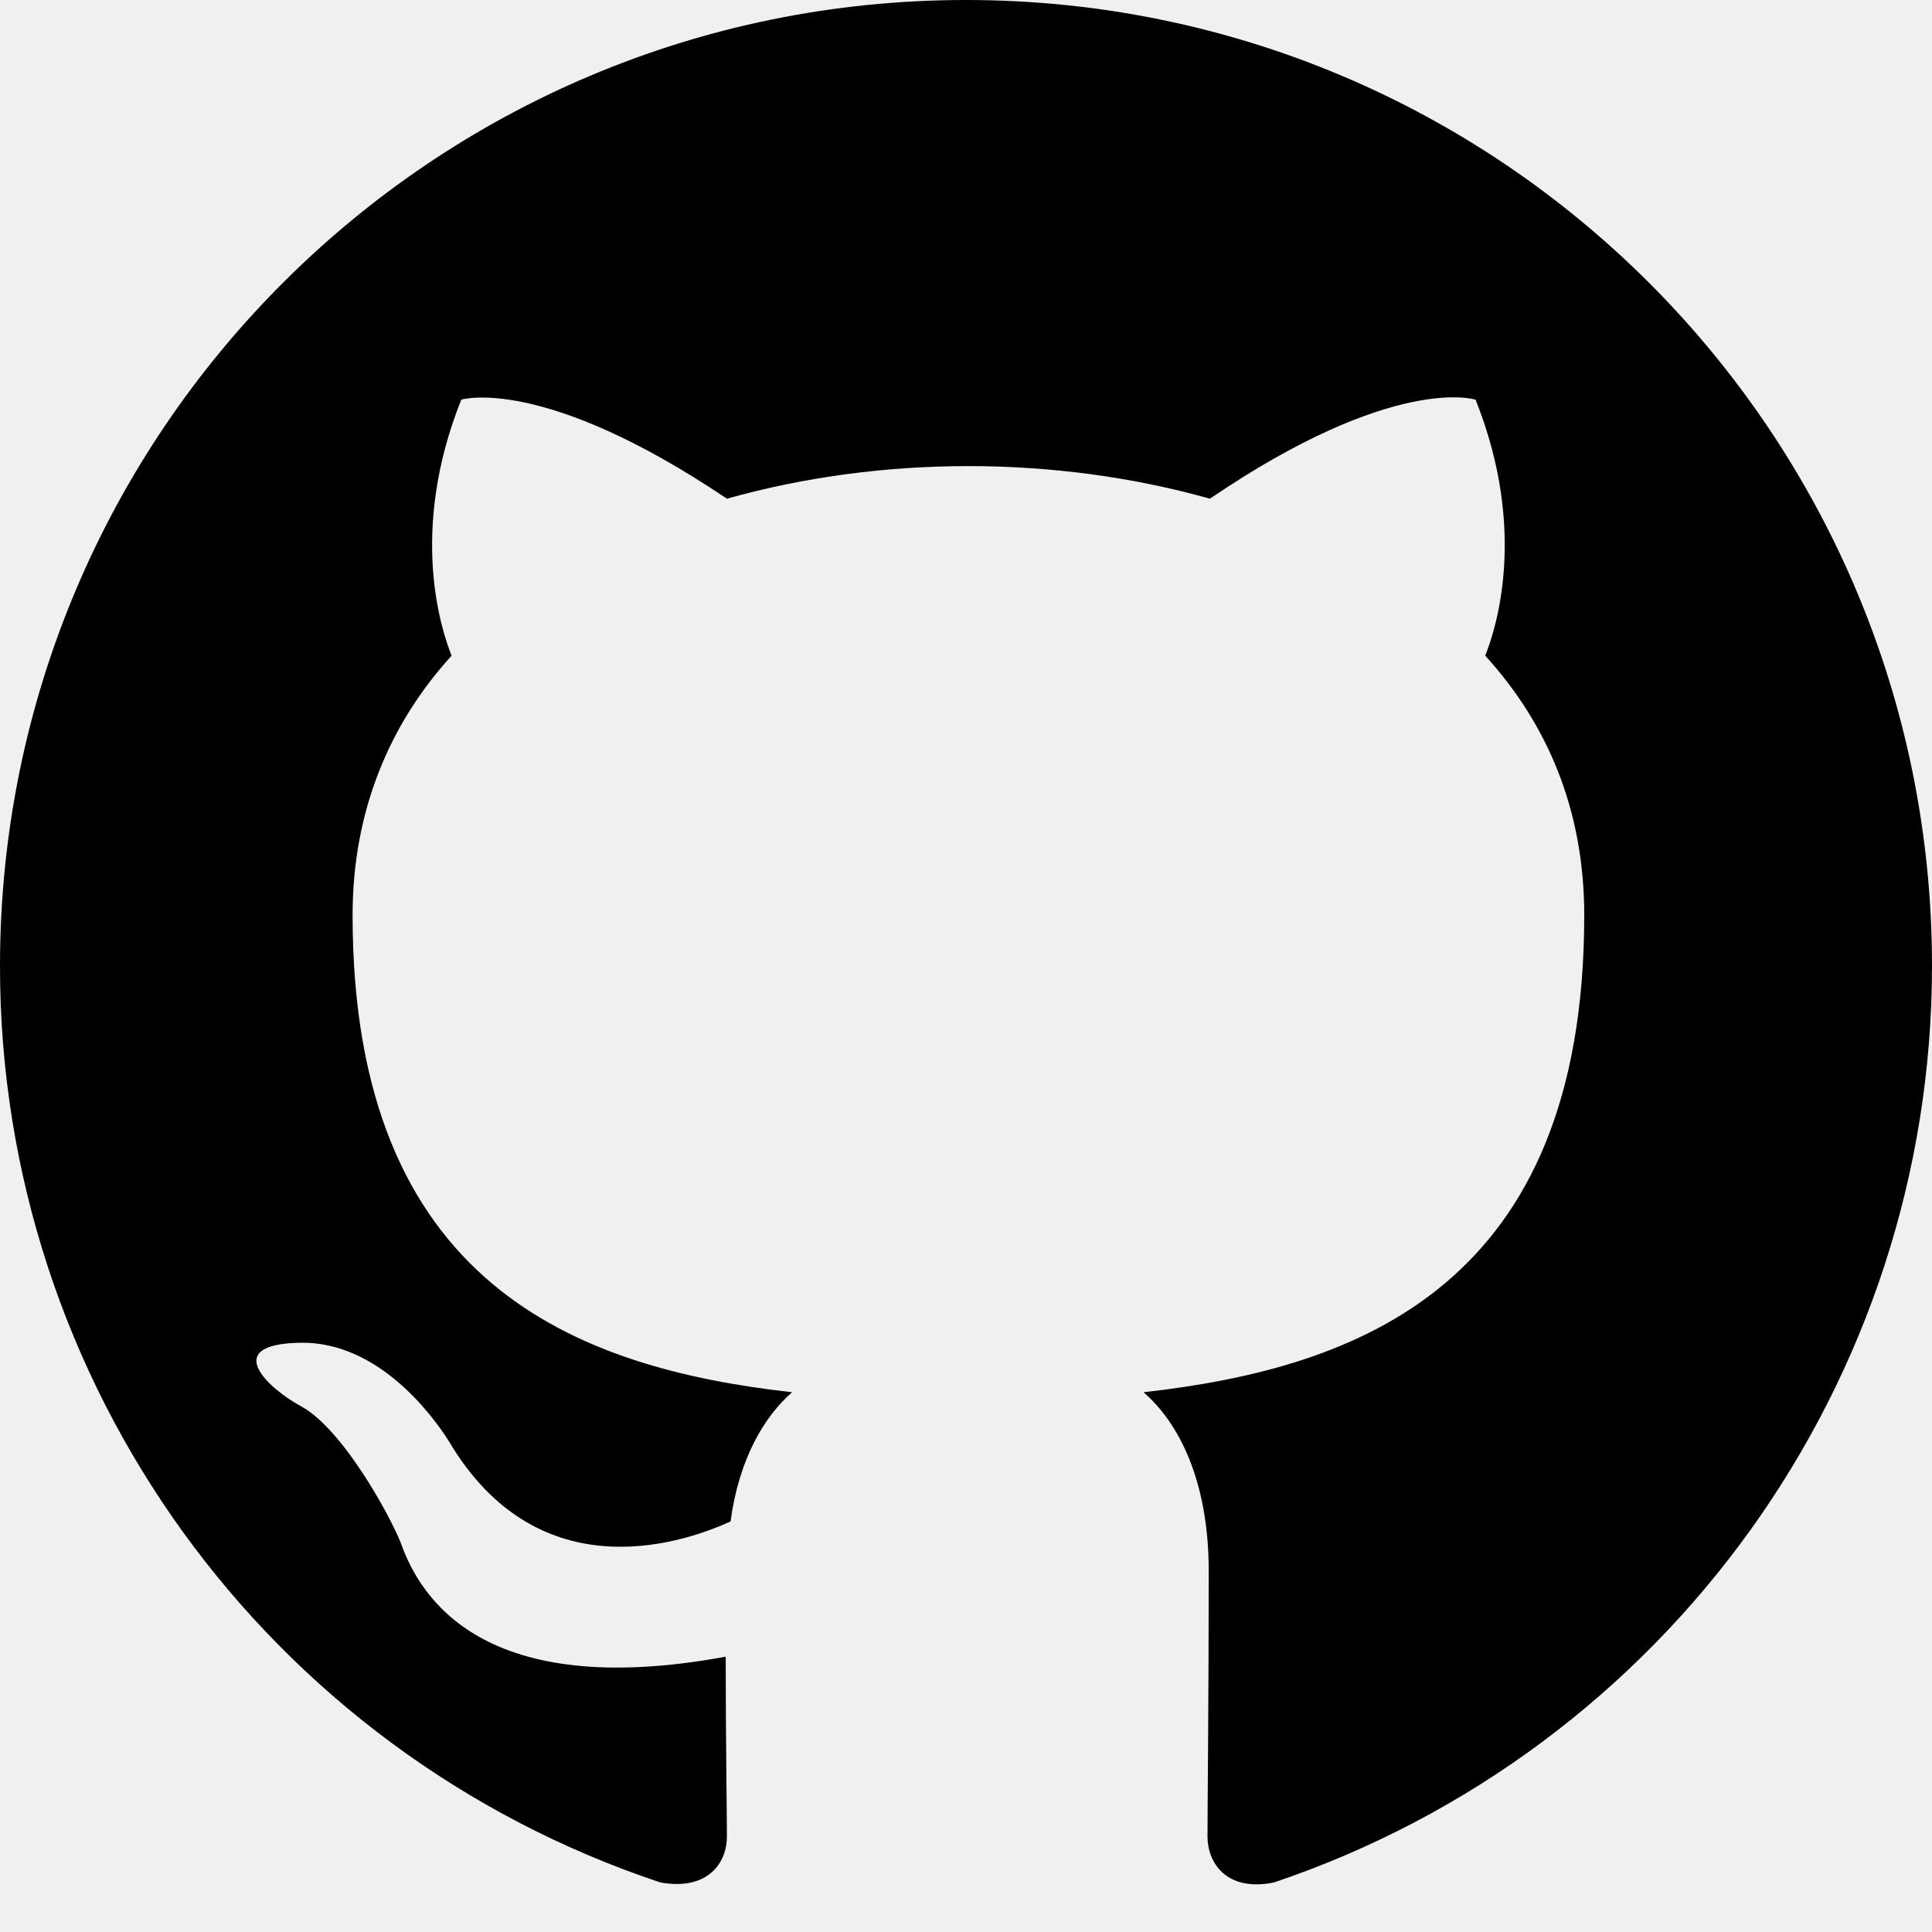
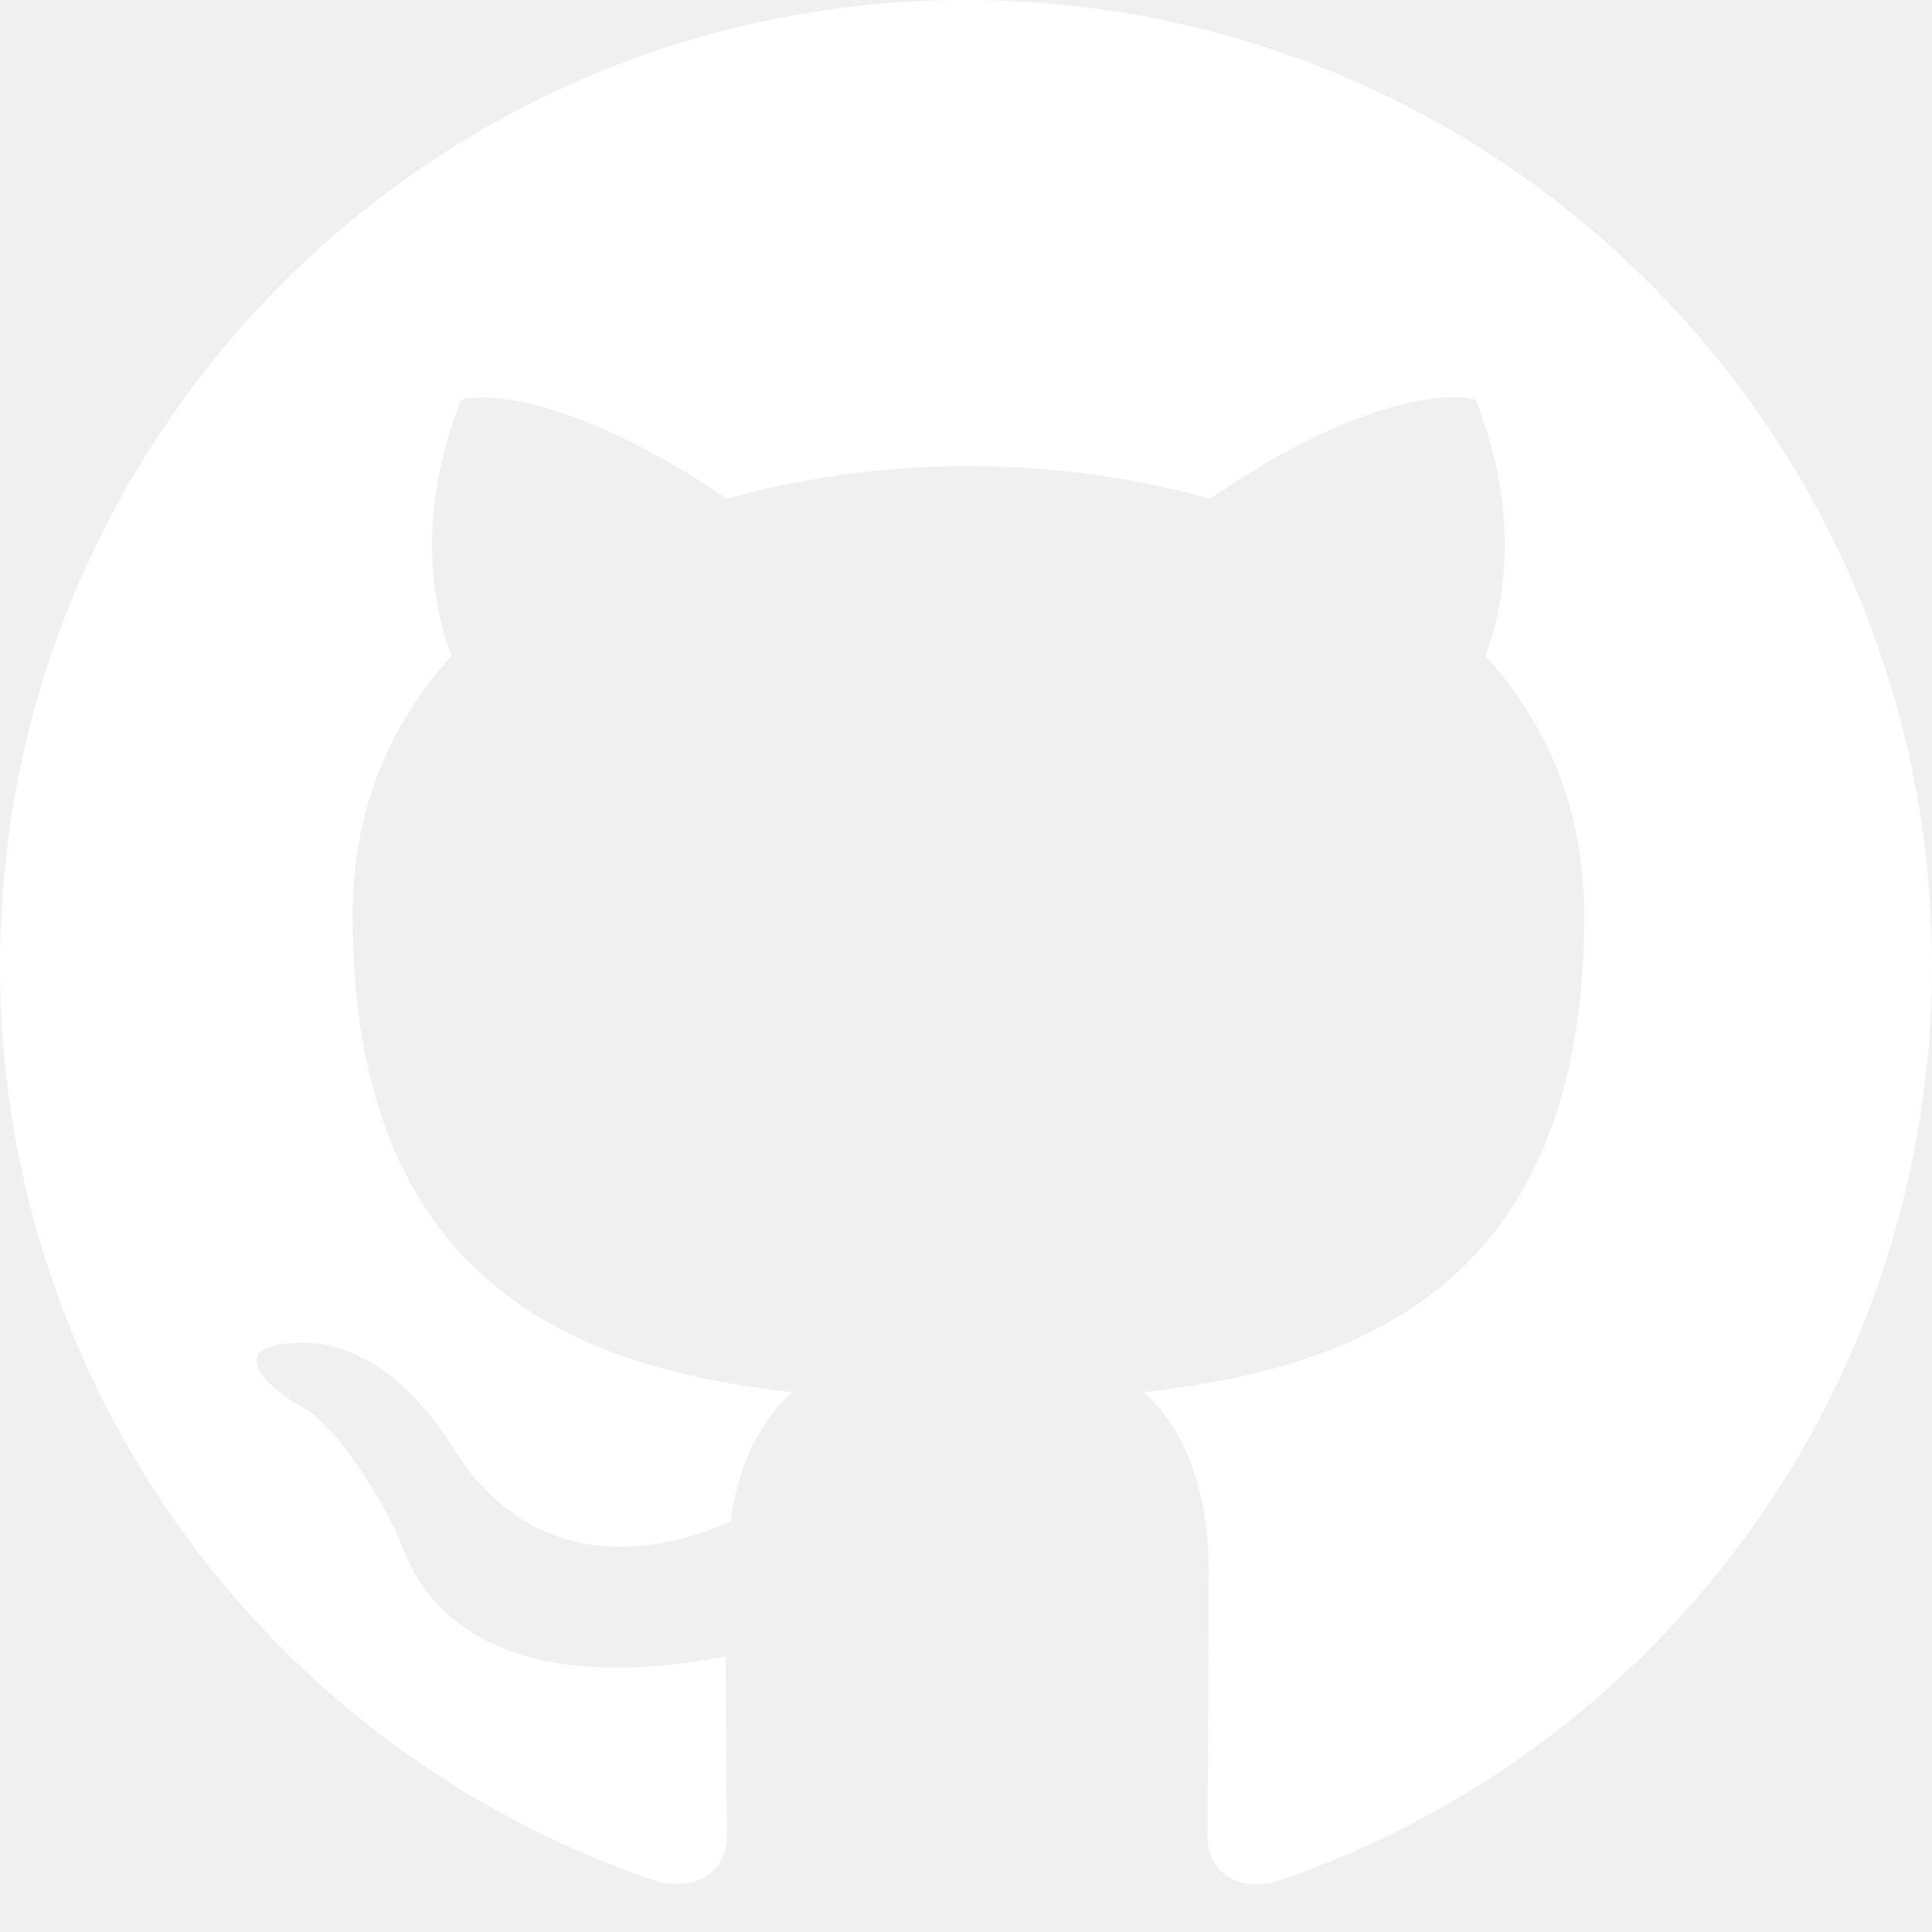
<svg xmlns="http://www.w3.org/2000/svg" height="32" aria-hidden="true" viewBox="0 0 16 16" version="1.1" width="32" data-view-component="true" class="octicon octicon-mark-github v-align-middle">
-   <path d="M8 0c4.42 0 8 3.58 8 8a8.013 8.013 0 0 1-5.45 7.59c-.4.08-.55-.17-.55-.38 0-.27.01-1.13.01-2.2 0-.75-.25-1.23-.54-1.48 1.78-.2 3.65-.88 3.65-3.95 0-.88-.31-1.59-.82-2.15.08-.2.36-1.02-.08-2.12 0 0-.67-.22-2.2.82-.64-.18-1.32-.27-2-.27-.68 0-1.36.09-2 .27-1.53-1.03-2.2-.82-2.2-.82-.44 1.1-.16 1.92-.08 2.12-.51.56-.82 1.28-.82 2.15 0 3.06 1.86 3.75 3.64 3.95-.23.2-.44.55-.51 1.07-.46.21-1.61.55-2.33-.66-.15-.24-.6-.83-1.23-.82-.67.01-.27.38.01.53.34.19.73.9.82 1.13.16.45.68 1.31 2.69.94 0 .67.01 1.3.01 1.49 0 .21-.15.45-.55.38A7.995 7.995 0 0 1 0 8c0-4.42 3.58-8 8-8Z" />
+   <path fill="white" d="M8 0c4.42 0 8 3.58 8 8a8.013 8.013 0 0 1-5.45 7.59c-.4.08-.55-.17-.55-.38 0-.27.01-1.13.01-2.2 0-.75-.25-1.23-.54-1.48 1.78-.2 3.65-.88 3.65-3.95 0-.88-.31-1.59-.82-2.15.08-.2.36-1.02-.08-2.12 0 0-.67-.22-2.2.82-.64-.18-1.32-.27-2-.27-.68 0-1.36.09-2 .27-1.53-1.03-2.2-.82-2.2-.82-.44 1.1-.16 1.92-.08 2.12-.51.56-.82 1.28-.82 2.15 0 3.06 1.86 3.75 3.64 3.95-.23.2-.44.55-.51 1.07-.46.21-1.61.55-2.33-.66-.15-.24-.6-.83-1.23-.82-.67.01-.27.38.01.53.34.19.73.9.82 1.13.16.45.68 1.31 2.69.94 0 .67.01 1.3.01 1.49 0 .21-.15.45-.55.38A7.995 7.995 0 0 1 0 8c0-4.42 3.58-8 8-8Z" />
</svg>
